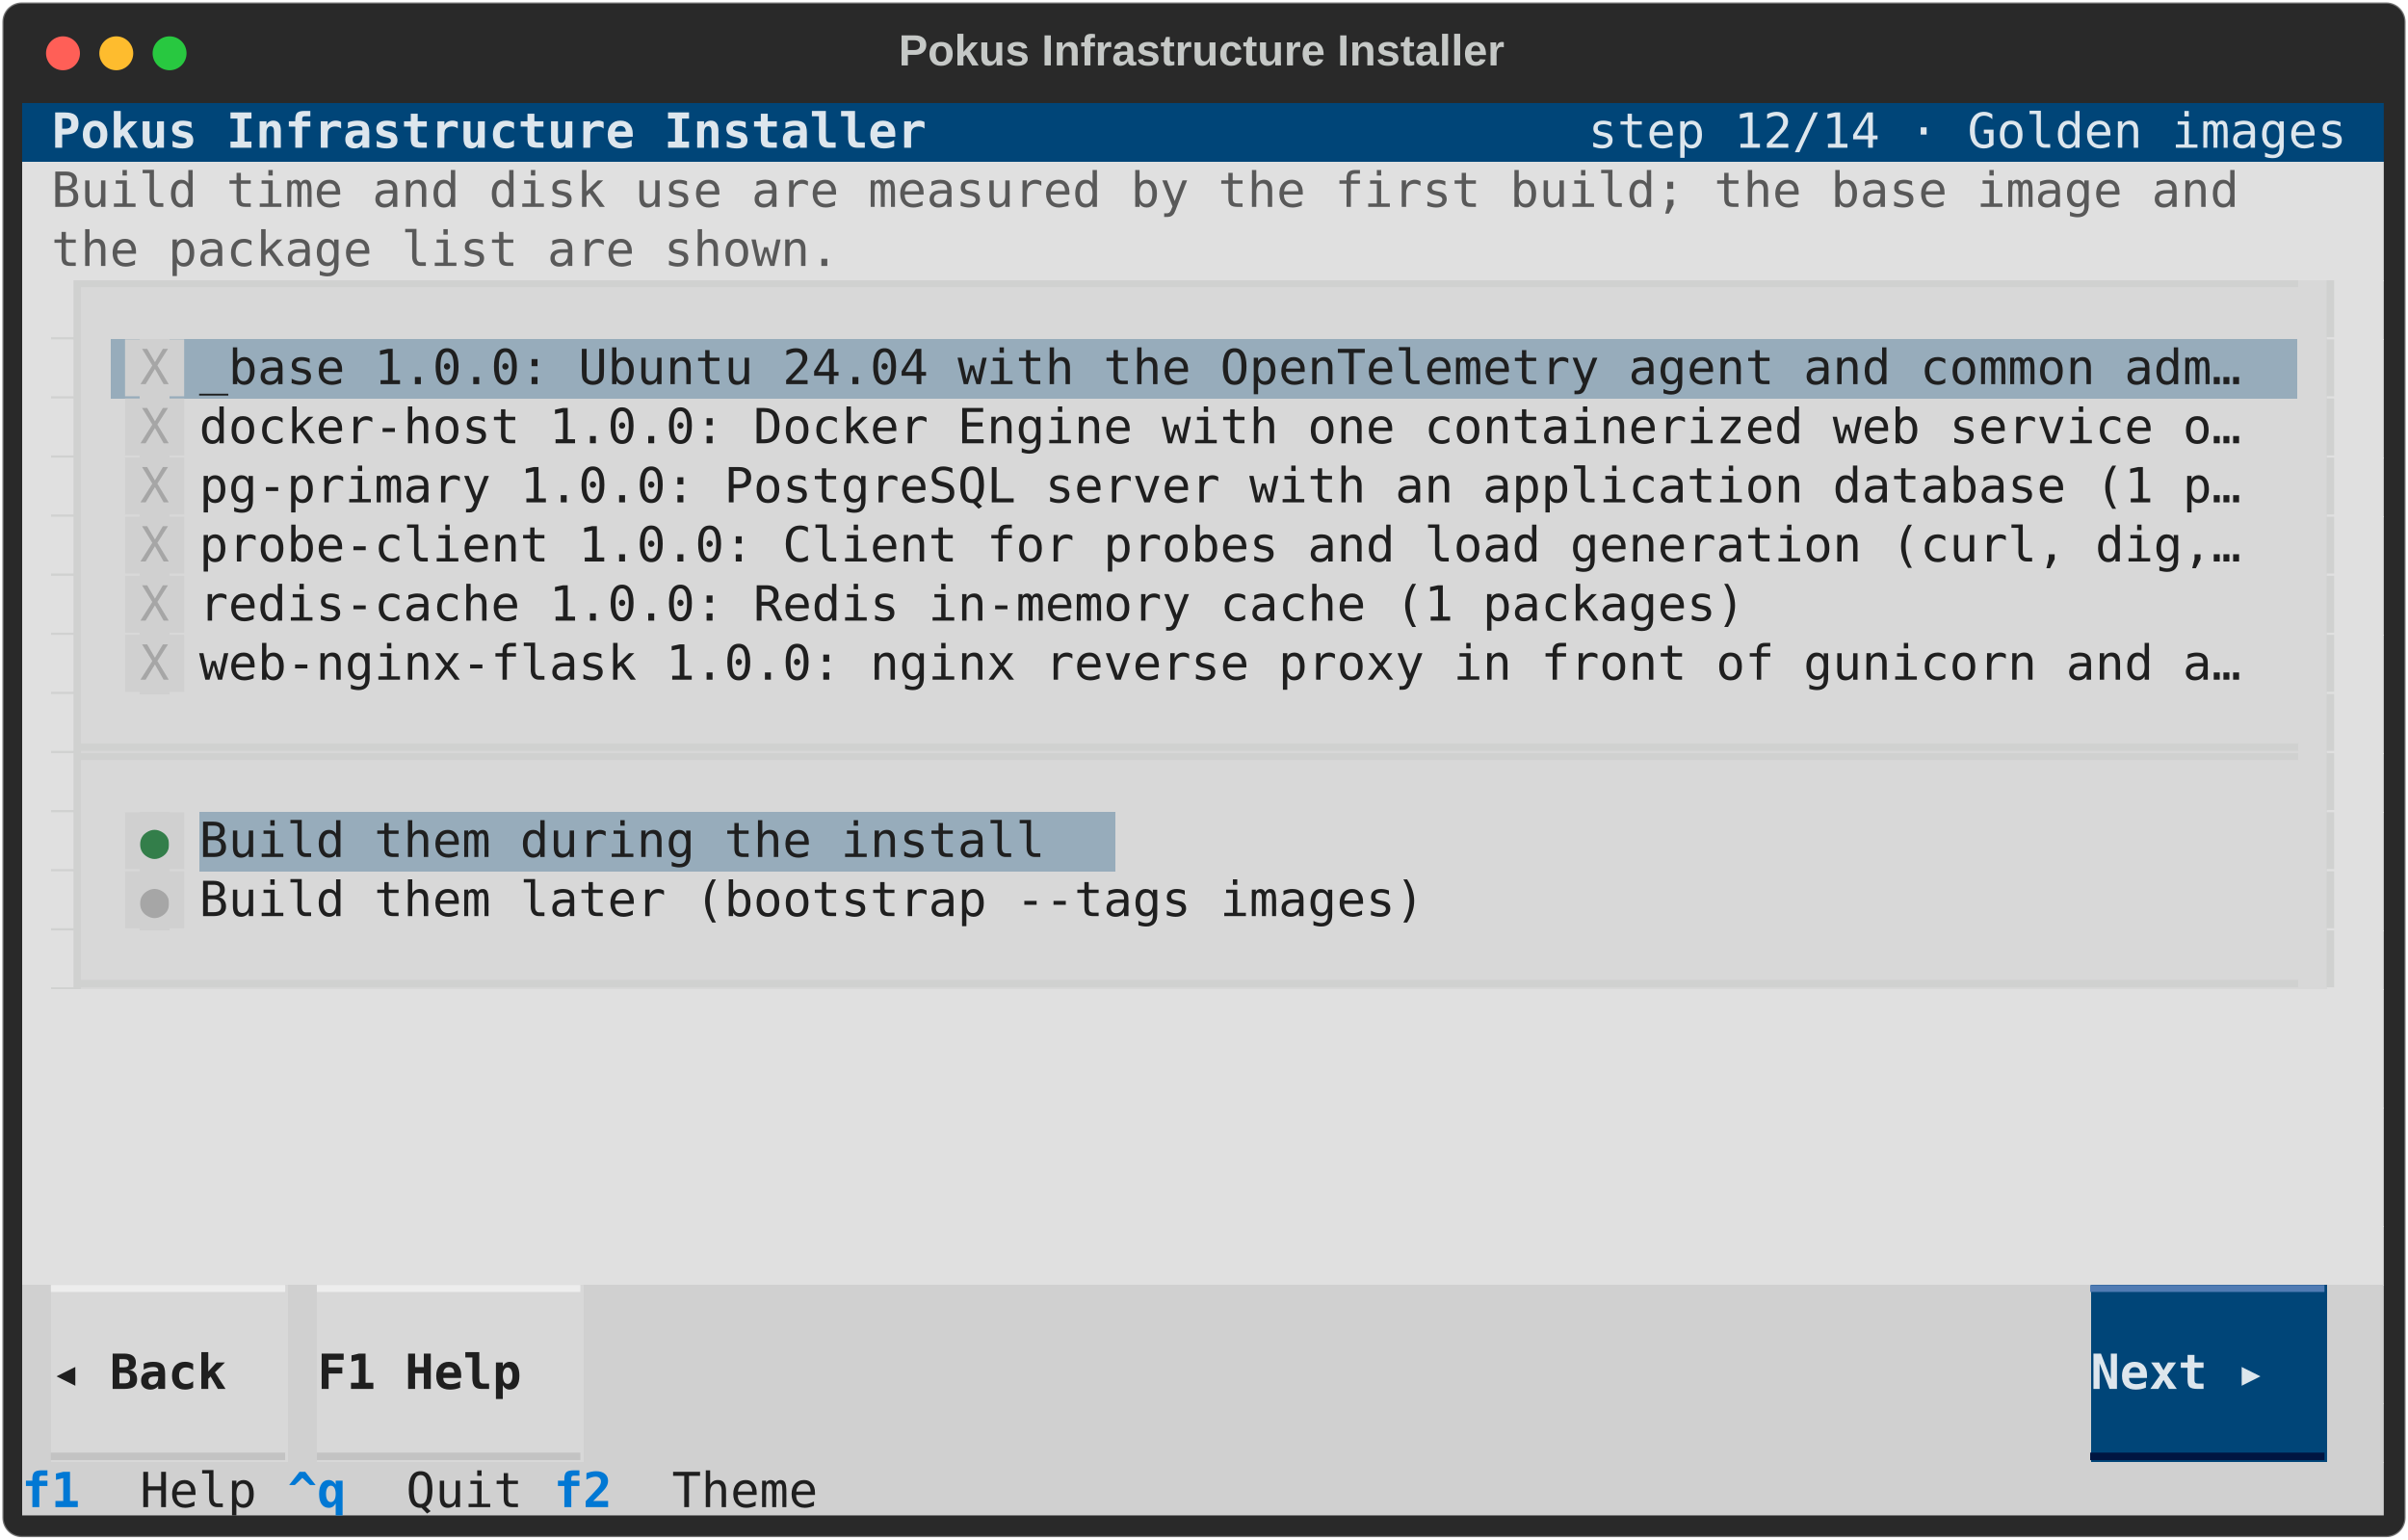
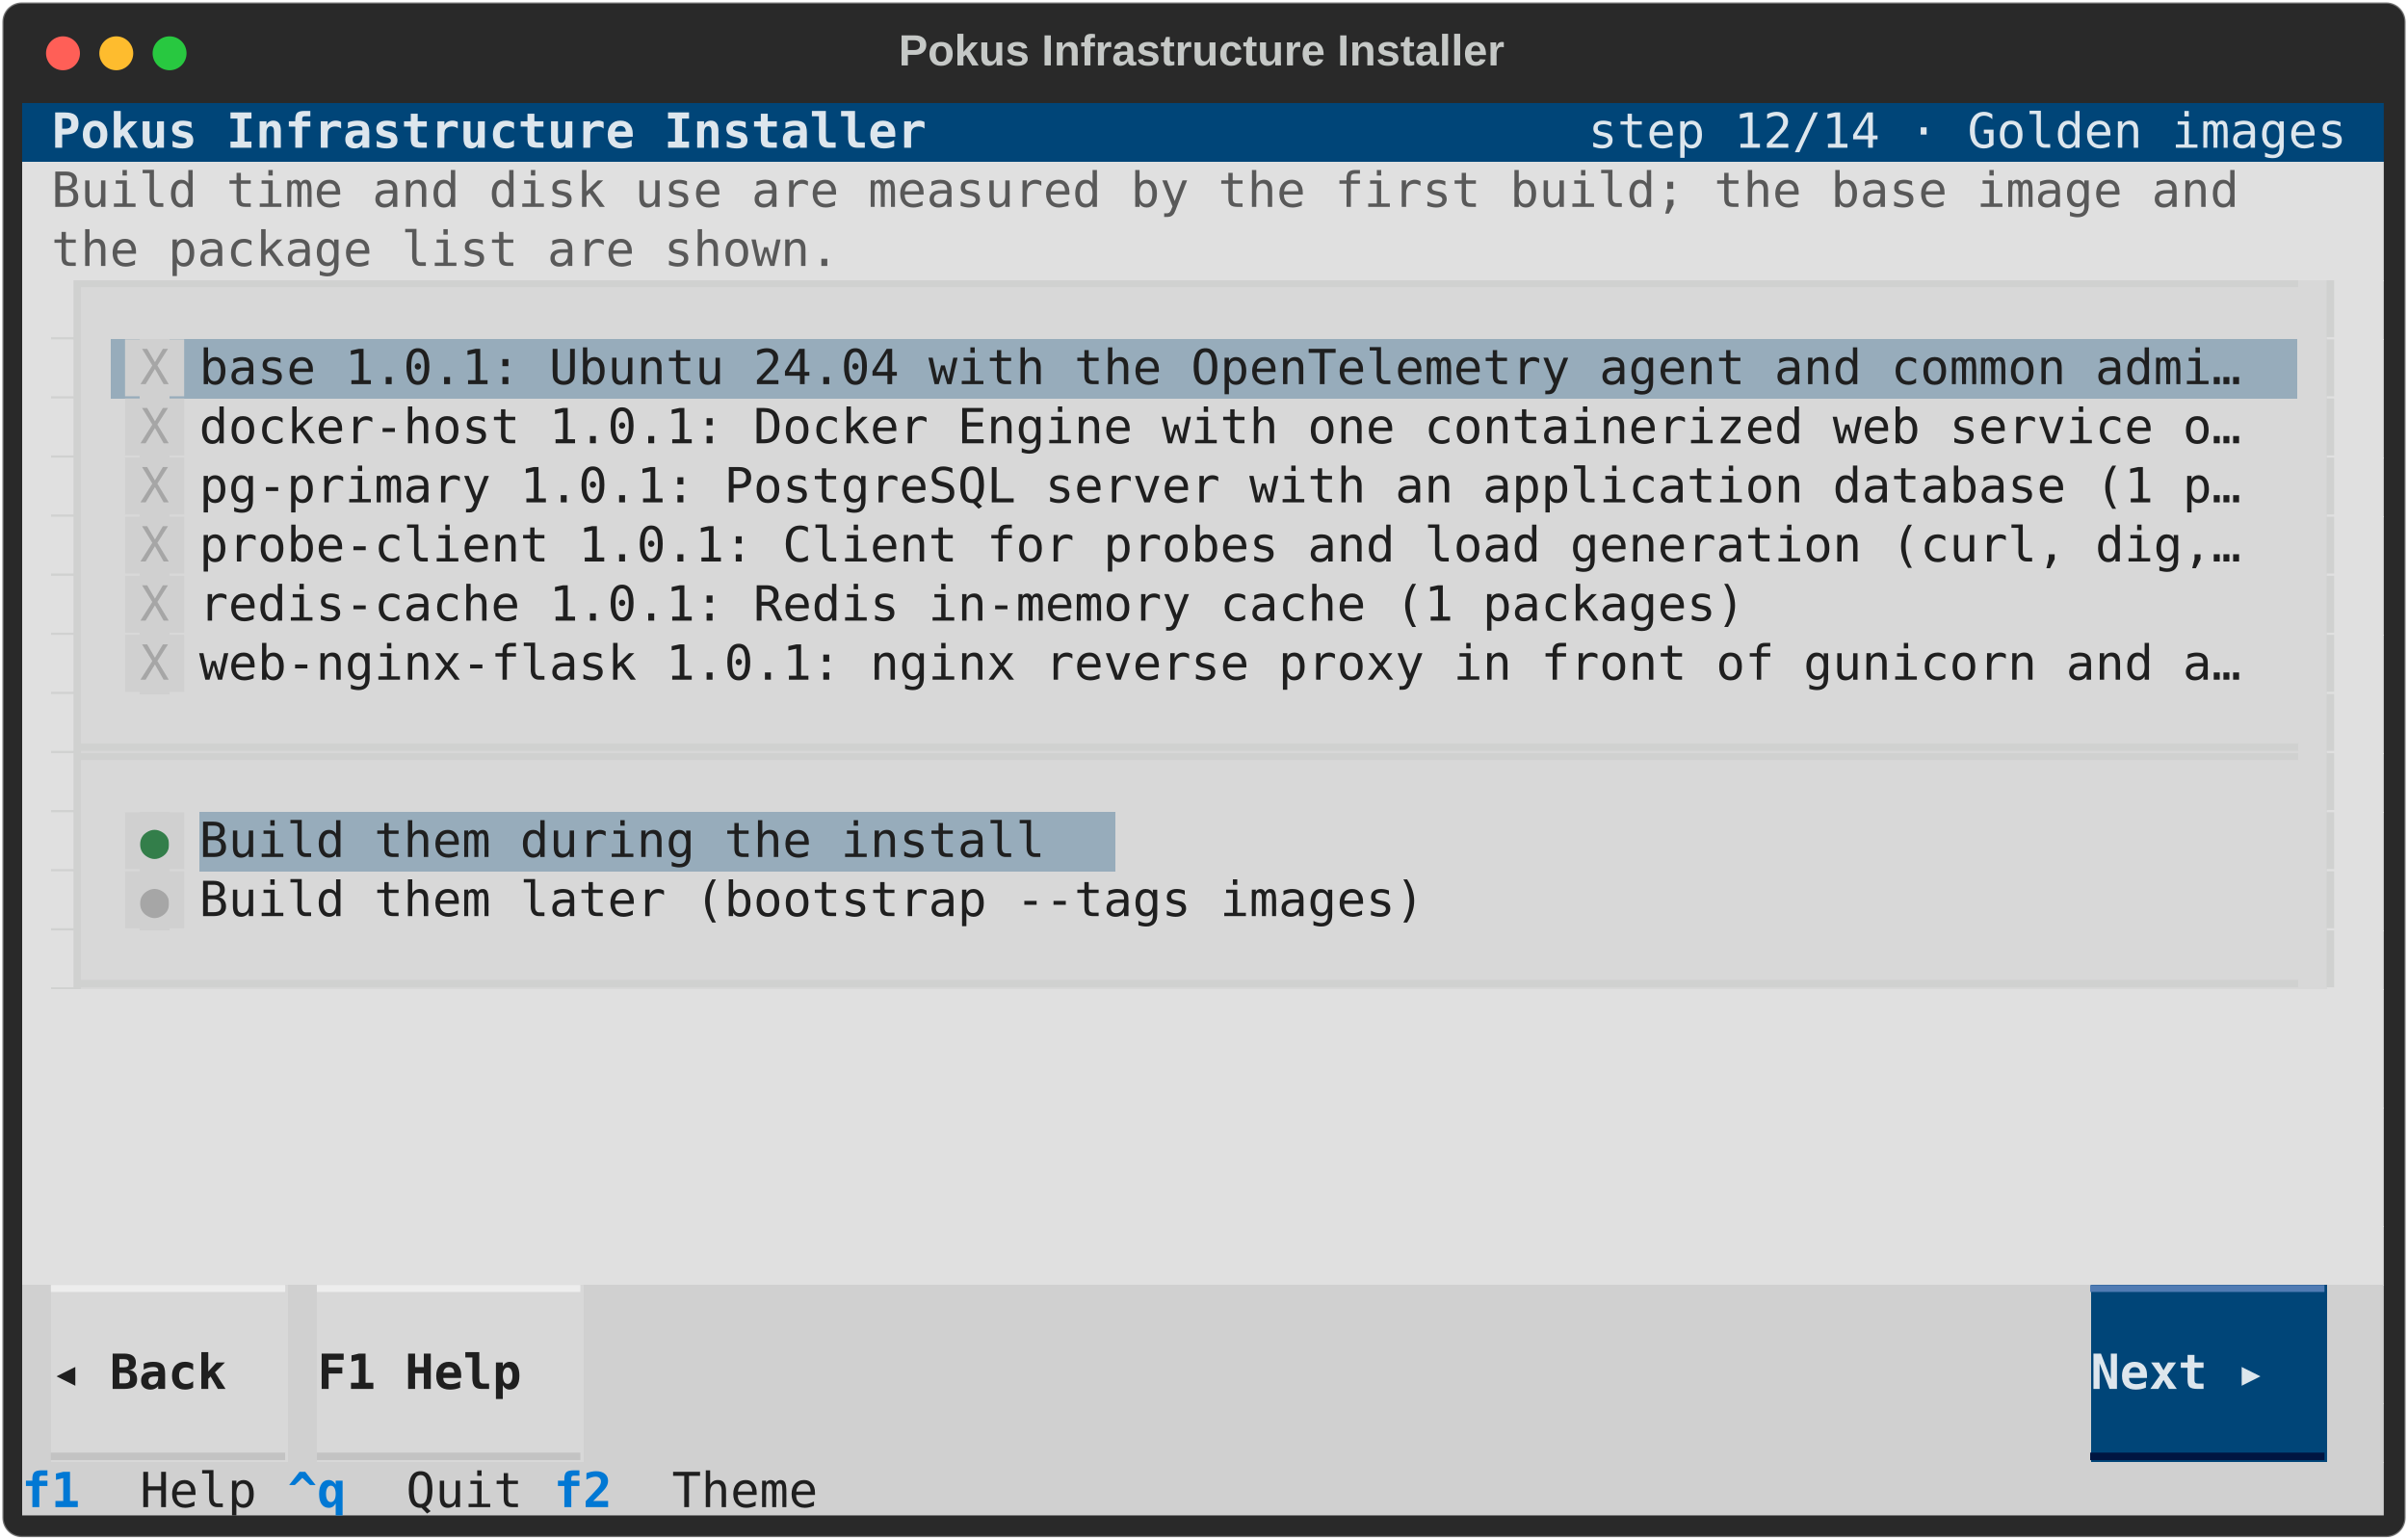
<svg xmlns="http://www.w3.org/2000/svg" class="rich-terminal" viewBox="0 0 994 635.6">
  <style>

    @font-face {
        font-family: "Fira Code";
        src: local("FiraCode-Regular"),
                url("https://cdnjs.cloudflare.com/ajax/libs/firacode/6.2.0/woff2/FiraCode-Regular.woff2") format("woff2"),
                url("https://cdnjs.cloudflare.com/ajax/libs/firacode/6.2.0/woff/FiraCode-Regular.woff") format("woff");
        font-style: normal;
        font-weight: 400;
    }
    @font-face {
        font-family: "Fira Code";
        src: local("FiraCode-Bold"),
                url("https://cdnjs.cloudflare.com/ajax/libs/firacode/6.2.0/woff2/FiraCode-Bold.woff2") format("woff2"),
                url("https://cdnjs.cloudflare.com/ajax/libs/firacode/6.2.0/woff/FiraCode-Bold.woff") format("woff");
        font-style: bold;
        font-weight: 700;
    }

    .terminal-matrix {
        font-family: Fira Code, monospace;
        font-size: 20px;
        line-height: 24.4px;
        font-variant-east-asian: full-width;
    }

    .terminal-title {
        font-size: 18px;
        font-weight: bold;
        font-family: arial;
    }

    .terminal-r1 { fill: #c5c8c6 }
.terminal-r2 { fill: #dde6ed;font-weight: bold }
.terminal-r3 { fill: #dde6ed }
.terminal-r4 { fill: #595959 }
.terminal-r5 { fill: #e0e0e0 }
.terminal-r6 { fill: #d0d1d0 }
.terminal-r7 { fill: #d0d0d0 }
.terminal-r8 { fill: #a6a6a6 }
.terminal-r9 { fill: #1f1f1f }
.terminal-r10 { fill: #337e4a }
.terminal-r11 { fill: #ededed }
.terminal-r12 { fill: #507bb3 }
.terminal-r13 { fill: #1f1f1f;font-weight: bold }
.terminal-r14 { fill: #c3c3c3 }
.terminal-r15 { fill: #001541 }
.terminal-r16 { fill: #0178d4;font-weight: bold }
    </style>
  <defs>
    <clipPath id="terminal-clip-terminal">
      <rect x="0" y="0" width="975.0" height="584.6" />
    </clipPath>
    <clipPath id="terminal-line-0">
      <rect x="0" y="1.5" width="976" height="24.65" />
    </clipPath>
    <clipPath id="terminal-line-1">
      <rect x="0" y="25.9" width="976" height="24.65" />
    </clipPath>
    <clipPath id="terminal-line-2">
      <rect x="0" y="50.3" width="976" height="24.65" />
    </clipPath>
    <clipPath id="terminal-line-3">
      <rect x="0" y="74.7" width="976" height="24.65" />
    </clipPath>
    <clipPath id="terminal-line-4">
      <rect x="0" y="99.1" width="976" height="24.65" />
    </clipPath>
    <clipPath id="terminal-line-5">
      <rect x="0" y="123.5" width="976" height="24.65" />
    </clipPath>
    <clipPath id="terminal-line-6">
      <rect x="0" y="147.9" width="976" height="24.65" />
    </clipPath>
    <clipPath id="terminal-line-7">
      <rect x="0" y="172.3" width="976" height="24.65" />
    </clipPath>
    <clipPath id="terminal-line-8">
      <rect x="0" y="196.7" width="976" height="24.65" />
    </clipPath>
    <clipPath id="terminal-line-9">
      <rect x="0" y="221.1" width="976" height="24.65" />
    </clipPath>
    <clipPath id="terminal-line-10">
      <rect x="0" y="245.5" width="976" height="24.65" />
    </clipPath>
    <clipPath id="terminal-line-11">
      <rect x="0" y="269.9" width="976" height="24.65" />
    </clipPath>
    <clipPath id="terminal-line-12">
      <rect x="0" y="294.3" width="976" height="24.65" />
    </clipPath>
    <clipPath id="terminal-line-13">
      <rect x="0" y="318.7" width="976" height="24.65" />
    </clipPath>
    <clipPath id="terminal-line-14">
      <rect x="0" y="343.1" width="976" height="24.65" />
    </clipPath>
    <clipPath id="terminal-line-15">
      <rect x="0" y="367.5" width="976" height="24.65" />
    </clipPath>
    <clipPath id="terminal-line-16">
      <rect x="0" y="391.9" width="976" height="24.65" />
    </clipPath>
    <clipPath id="terminal-line-17">
      <rect x="0" y="416.3" width="976" height="24.65" />
    </clipPath>
    <clipPath id="terminal-line-18">
      <rect x="0" y="440.7" width="976" height="24.65" />
    </clipPath>
    <clipPath id="terminal-line-19">
      <rect x="0" y="465.1" width="976" height="24.65" />
    </clipPath>
    <clipPath id="terminal-line-20">
      <rect x="0" y="489.5" width="976" height="24.65" />
    </clipPath>
    <clipPath id="terminal-line-21">
      <rect x="0" y="513.9" width="976" height="24.65" />
    </clipPath>
    <clipPath id="terminal-line-22">
      <rect x="0" y="538.3" width="976" height="24.65" />
    </clipPath>
  </defs>
  <rect fill="#292929" stroke="rgba(255,255,255,0.35)" stroke-width="1" x="1" y="1" width="992" height="633.6" rx="8" />
  <text class="terminal-title" fill="#c5c8c6" text-anchor="middle" x="496" y="27">Pokus Infrastructure Installer</text>
  <g transform="translate(26,22)">
    <circle cx="0" cy="0" r="7" fill="#ff5f57" />
    <circle cx="22" cy="0" r="7" fill="#febc2e" />
    <circle cx="44" cy="0" r="7" fill="#28c840" />
  </g>
  <g transform="translate(9, 41)" clip-path="url(#terminal-clip-terminal)">
    <rect fill="#004578" x="0" y="1.5" width="12.2" height="24.65" shape-rendering="crispEdges" />
    <rect fill="#004578" x="12.2" y="1.5" width="366" height="24.65" shape-rendering="crispEdges" />
    <rect fill="#004578" x="378.2" y="1.5" width="268.4" height="24.65" shape-rendering="crispEdges" />
    <rect fill="#004578" x="646.6" y="1.5" width="317.2" height="24.65" shape-rendering="crispEdges" />
    <rect fill="#004578" x="963.8" y="1.5" width="12.2" height="24.65" shape-rendering="crispEdges" />
    <rect fill="#e0e0e0" x="0" y="25.9" width="12.2" height="24.65" shape-rendering="crispEdges" />
    <rect fill="#e0e0e0" x="12.2" y="25.9" width="915" height="24.65" shape-rendering="crispEdges" />
    <rect fill="#e0e0e0" x="927.2" y="25.9" width="48.8" height="24.65" shape-rendering="crispEdges" />
    <rect fill="#e0e0e0" x="0" y="50.3" width="12.2" height="24.65" shape-rendering="crispEdges" />
    <rect fill="#e0e0e0" x="12.2" y="50.3" width="329.4" height="24.65" shape-rendering="crispEdges" />
    <rect fill="#e0e0e0" x="341.6" y="50.3" width="634.4" height="24.65" shape-rendering="crispEdges" />
    <rect fill="#e0e0e0" x="0" y="74.7" width="12.2" height="24.65" shape-rendering="crispEdges" />
    <rect fill="#d0d1d0" x="12.2" y="74.7" width="12.2" height="24.65" shape-rendering="crispEdges" />
    <rect fill="#d8d8d8" x="24.4" y="74.7" width="927.2" height="24.65" shape-rendering="crispEdges" />
    <rect fill="#e0e0e0" x="951.6" y="74.7" width="12.2" height="24.65" shape-rendering="crispEdges" />
    <rect fill="#e0e0e0" x="963.8" y="74.7" width="12.2" height="24.65" shape-rendering="crispEdges" />
    <rect fill="#e0e0e0" x="0" y="99.1" width="12.2" height="24.65" shape-rendering="crispEdges" />
    <rect fill="#d0d1d0" x="12.2" y="99.1" width="12.2" height="24.65" shape-rendering="crispEdges" />
    <rect fill="#d8d8d8" x="24.4" y="99.1" width="12.2" height="24.65" shape-rendering="crispEdges" />
    <rect fill="#97acbb" x="36.6" y="99.1" width="12.2" height="24.65" shape-rendering="crispEdges" />
    <rect fill="#d0d0d0" x="48.8" y="99.1" width="12.2" height="24.65" shape-rendering="crispEdges" />
    <rect fill="#97acbb" x="61" y="99.1" width="12.2" height="24.65" shape-rendering="crispEdges" />
    <rect fill="#97acbb" x="73.2" y="99.1" width="866.2" height="24.65" shape-rendering="crispEdges" />
    <rect fill="#d8d8d8" x="939.4" y="99.1" width="12.2" height="24.65" shape-rendering="crispEdges" />
    <rect fill="#e0e0e0" x="951.6" y="99.1" width="12.2" height="24.65" shape-rendering="crispEdges" />
    <rect fill="#e0e0e0" x="963.8" y="99.1" width="12.2" height="24.65" shape-rendering="crispEdges" />
    <rect fill="#e0e0e0" x="0" y="123.5" width="12.2" height="24.65" shape-rendering="crispEdges" />
    <rect fill="#d0d1d0" x="12.2" y="123.5" width="12.2" height="24.65" shape-rendering="crispEdges" />
    <rect fill="#d8d8d8" x="24.4" y="123.5" width="12.2" height="24.65" shape-rendering="crispEdges" />
    <rect fill="#d8d8d8" x="36.6" y="123.5" width="12.2" height="24.65" shape-rendering="crispEdges" />
    <rect fill="#d0d0d0" x="48.8" y="123.5" width="12.2" height="24.65" shape-rendering="crispEdges" />
    <rect fill="#d8d8d8" x="61" y="123.5" width="12.2" height="24.65" shape-rendering="crispEdges" />
    <rect fill="#d8d8d8" x="73.2" y="123.5" width="866.2" height="24.65" shape-rendering="crispEdges" />
    <rect fill="#d8d8d8" x="939.4" y="123.5" width="12.2" height="24.65" shape-rendering="crispEdges" />
    <rect fill="#e0e0e0" x="951.6" y="123.5" width="12.2" height="24.65" shape-rendering="crispEdges" />
    <rect fill="#e0e0e0" x="963.8" y="123.5" width="12.2" height="24.65" shape-rendering="crispEdges" />
    <rect fill="#e0e0e0" x="0" y="147.9" width="12.2" height="24.65" shape-rendering="crispEdges" />
    <rect fill="#d0d1d0" x="12.2" y="147.9" width="12.2" height="24.65" shape-rendering="crispEdges" />
    <rect fill="#d8d8d8" x="24.4" y="147.9" width="12.2" height="24.65" shape-rendering="crispEdges" />
    <rect fill="#d8d8d8" x="36.6" y="147.9" width="12.2" height="24.65" shape-rendering="crispEdges" />
    <rect fill="#d0d0d0" x="48.8" y="147.9" width="12.2" height="24.65" shape-rendering="crispEdges" />
    <rect fill="#d8d8d8" x="61" y="147.9" width="12.2" height="24.65" shape-rendering="crispEdges" />
    <rect fill="#d8d8d8" x="73.2" y="147.9" width="866.2" height="24.65" shape-rendering="crispEdges" />
    <rect fill="#d8d8d8" x="939.4" y="147.9" width="12.2" height="24.65" shape-rendering="crispEdges" />
    <rect fill="#e0e0e0" x="951.6" y="147.9" width="12.2" height="24.65" shape-rendering="crispEdges" />
    <rect fill="#e0e0e0" x="963.8" y="147.9" width="12.2" height="24.65" shape-rendering="crispEdges" />
    <rect fill="#e0e0e0" x="0" y="172.3" width="12.2" height="24.65" shape-rendering="crispEdges" />
    <rect fill="#d0d1d0" x="12.2" y="172.3" width="12.2" height="24.65" shape-rendering="crispEdges" />
    <rect fill="#d8d8d8" x="24.4" y="172.3" width="12.2" height="24.65" shape-rendering="crispEdges" />
    <rect fill="#d8d8d8" x="36.6" y="172.3" width="12.2" height="24.65" shape-rendering="crispEdges" />
    <rect fill="#d0d0d0" x="48.8" y="172.3" width="12.2" height="24.65" shape-rendering="crispEdges" />
    <rect fill="#d8d8d8" x="61" y="172.3" width="12.2" height="24.65" shape-rendering="crispEdges" />
    <rect fill="#d8d8d8" x="73.2" y="172.3" width="866.2" height="24.65" shape-rendering="crispEdges" />
    <rect fill="#d8d8d8" x="939.4" y="172.3" width="12.2" height="24.65" shape-rendering="crispEdges" />
    <rect fill="#e0e0e0" x="951.6" y="172.3" width="12.2" height="24.65" shape-rendering="crispEdges" />
    <rect fill="#e0e0e0" x="963.8" y="172.3" width="12.2" height="24.65" shape-rendering="crispEdges" />
    <rect fill="#e0e0e0" x="0" y="196.7" width="12.2" height="24.65" shape-rendering="crispEdges" />
    <rect fill="#d0d1d0" x="12.2" y="196.7" width="12.2" height="24.65" shape-rendering="crispEdges" />
    <rect fill="#d8d8d8" x="24.4" y="196.7" width="12.2" height="24.65" shape-rendering="crispEdges" />
    <rect fill="#d8d8d8" x="36.6" y="196.7" width="12.2" height="24.65" shape-rendering="crispEdges" />
    <rect fill="#d0d0d0" x="48.8" y="196.7" width="12.2" height="24.65" shape-rendering="crispEdges" />
    <rect fill="#d8d8d8" x="61" y="196.7" width="12.2" height="24.65" shape-rendering="crispEdges" />
    <rect fill="#d8d8d8" x="73.2" y="196.7" width="658.8" height="24.65" shape-rendering="crispEdges" />
    <rect fill="#d8d8d8" x="732" y="196.7" width="207.4" height="24.65" shape-rendering="crispEdges" />
    <rect fill="#d8d8d8" x="939.4" y="196.7" width="12.2" height="24.65" shape-rendering="crispEdges" />
    <rect fill="#e0e0e0" x="951.6" y="196.7" width="12.2" height="24.65" shape-rendering="crispEdges" />
    <rect fill="#e0e0e0" x="963.8" y="196.7" width="12.2" height="24.65" shape-rendering="crispEdges" />
    <rect fill="#e0e0e0" x="0" y="221.1" width="12.2" height="24.65" shape-rendering="crispEdges" />
    <rect fill="#d0d1d0" x="12.2" y="221.1" width="12.2" height="24.65" shape-rendering="crispEdges" />
    <rect fill="#d8d8d8" x="24.4" y="221.1" width="12.2" height="24.65" shape-rendering="crispEdges" />
    <rect fill="#d8d8d8" x="36.6" y="221.1" width="12.2" height="24.65" shape-rendering="crispEdges" />
    <rect fill="#d0d0d0" x="48.8" y="221.1" width="12.2" height="24.65" shape-rendering="crispEdges" />
    <rect fill="#d8d8d8" x="61" y="221.1" width="12.2" height="24.65" shape-rendering="crispEdges" />
    <rect fill="#d8d8d8" x="73.2" y="221.1" width="866.2" height="24.65" shape-rendering="crispEdges" />
    <rect fill="#d8d8d8" x="939.4" y="221.1" width="12.2" height="24.65" shape-rendering="crispEdges" />
    <rect fill="#e0e0e0" x="951.6" y="221.1" width="12.2" height="24.65" shape-rendering="crispEdges" />
    <rect fill="#e0e0e0" x="963.8" y="221.1" width="12.2" height="24.65" shape-rendering="crispEdges" />
    <rect fill="#e0e0e0" x="0" y="245.5" width="12.2" height="24.65" shape-rendering="crispEdges" />
    <rect fill="#d0d1d0" x="12.2" y="245.5" width="12.2" height="24.65" shape-rendering="crispEdges" />
    <rect fill="#d8d8d8" x="24.4" y="245.5" width="927.2" height="24.65" shape-rendering="crispEdges" />
    <rect fill="#e0e0e0" x="951.6" y="245.5" width="12.2" height="24.65" shape-rendering="crispEdges" />
    <rect fill="#e0e0e0" x="963.8" y="245.5" width="12.2" height="24.65" shape-rendering="crispEdges" />
    <rect fill="#e0e0e0" x="0" y="269.9" width="12.2" height="24.65" shape-rendering="crispEdges" />
    <rect fill="#d0d1d0" x="12.2" y="269.9" width="12.2" height="24.65" shape-rendering="crispEdges" />
    <rect fill="#d8d8d8" x="24.4" y="269.9" width="927.2" height="24.65" shape-rendering="crispEdges" />
    <rect fill="#e0e0e0" x="951.6" y="269.9" width="12.2" height="24.65" shape-rendering="crispEdges" />
    <rect fill="#e0e0e0" x="963.8" y="269.9" width="12.2" height="24.65" shape-rendering="crispEdges" />
    <rect fill="#e0e0e0" x="0" y="294.3" width="12.2" height="24.65" shape-rendering="crispEdges" />
    <rect fill="#d0d1d0" x="12.2" y="294.3" width="12.2" height="24.65" shape-rendering="crispEdges" />
    <rect fill="#d8d8d8" x="24.4" y="294.3" width="12.2" height="24.65" shape-rendering="crispEdges" />
    <rect fill="#d8d8d8" x="36.6" y="294.3" width="12.2" height="24.65" shape-rendering="crispEdges" />
    <rect fill="#d0d0d0" x="48.8" y="294.3" width="12.2" height="24.65" shape-rendering="crispEdges" />
    <rect fill="#d8d8d8" x="61" y="294.3" width="12.2" height="24.65" shape-rendering="crispEdges" />
    <rect fill="#97acbb" x="73.2" y="294.3" width="378.2" height="24.65" shape-rendering="crispEdges" />
    <rect fill="#d8d8d8" x="451.4" y="294.3" width="500.2" height="24.65" shape-rendering="crispEdges" />
    <rect fill="#e0e0e0" x="951.6" y="294.3" width="12.2" height="24.65" shape-rendering="crispEdges" />
    <rect fill="#e0e0e0" x="963.8" y="294.3" width="12.2" height="24.65" shape-rendering="crispEdges" />
    <rect fill="#e0e0e0" x="0" y="318.7" width="12.2" height="24.65" shape-rendering="crispEdges" />
    <rect fill="#d0d1d0" x="12.2" y="318.7" width="12.2" height="24.65" shape-rendering="crispEdges" />
    <rect fill="#d8d8d8" x="24.4" y="318.7" width="12.2" height="24.65" shape-rendering="crispEdges" />
    <rect fill="#d8d8d8" x="36.6" y="318.7" width="12.2" height="24.65" shape-rendering="crispEdges" />
    <rect fill="#d0d0d0" x="48.8" y="318.7" width="12.2" height="24.65" shape-rendering="crispEdges" />
    <rect fill="#d8d8d8" x="61" y="318.7" width="12.2" height="24.65" shape-rendering="crispEdges" />
    <rect fill="#d8d8d8" x="73.2" y="318.7" width="536.8" height="24.65" shape-rendering="crispEdges" />
    <rect fill="#d8d8d8" x="610" y="318.7" width="341.6" height="24.65" shape-rendering="crispEdges" />
    <rect fill="#e0e0e0" x="951.6" y="318.7" width="12.2" height="24.65" shape-rendering="crispEdges" />
    <rect fill="#e0e0e0" x="963.8" y="318.7" width="12.2" height="24.65" shape-rendering="crispEdges" />
    <rect fill="#e0e0e0" x="0" y="343.1" width="12.2" height="24.65" shape-rendering="crispEdges" />
    <rect fill="#d0d1d0" x="12.2" y="343.1" width="12.2" height="24.65" shape-rendering="crispEdges" />
    <rect fill="#d8d8d8" x="24.4" y="343.1" width="927.2" height="24.65" shape-rendering="crispEdges" />
    <rect fill="#e0e0e0" x="951.6" y="343.1" width="12.2" height="24.65" shape-rendering="crispEdges" />
    <rect fill="#e0e0e0" x="963.8" y="343.1" width="12.2" height="24.65" shape-rendering="crispEdges" />
    <rect fill="#e0e0e0" x="0" y="367.5" width="976" height="24.65" shape-rendering="crispEdges" />
    <rect fill="#e0e0e0" x="0" y="391.9" width="976" height="24.65" shape-rendering="crispEdges" />
    <rect fill="#e0e0e0" x="0" y="416.3" width="976" height="24.65" shape-rendering="crispEdges" />
    <rect fill="#e0e0e0" x="0" y="440.7" width="976" height="24.65" shape-rendering="crispEdges" />
    <rect fill="#e0e0e0" x="0" y="465.1" width="976" height="24.65" shape-rendering="crispEdges" />
    <rect fill="#d0d0d0" x="0" y="489.5" width="12.2" height="24.65" shape-rendering="crispEdges" />
    <rect fill="#d8d8d8" x="12.2" y="489.5" width="97.6" height="24.65" shape-rendering="crispEdges" />
    <rect fill="#d0d0d0" x="109.8" y="489.5" width="12.2" height="24.65" shape-rendering="crispEdges" />
    <rect fill="#d8d8d8" x="122" y="489.5" width="109.8" height="24.65" shape-rendering="crispEdges" />
    <rect fill="#d0d0d0" x="231.8" y="489.5" width="12.2" height="24.65" shape-rendering="crispEdges" />
    <rect fill="#d0d0d0" x="244" y="489.5" width="0" height="24.65" shape-rendering="crispEdges" />
    <rect fill="#d0d0d0" x="244" y="489.5" width="610" height="24.65" shape-rendering="crispEdges" />
    <rect fill="#004578" x="854" y="489.5" width="97.6" height="24.65" shape-rendering="crispEdges" />
    <rect fill="#d0d0d0" x="951.6" y="489.5" width="24.4" height="24.65" shape-rendering="crispEdges" />
    <rect fill="#d0d0d0" x="0" y="513.9" width="12.2" height="24.65" shape-rendering="crispEdges" />
    <rect fill="#d8d8d8" x="12.2" y="513.9" width="97.6" height="24.65" shape-rendering="crispEdges" />
    <rect fill="#d0d0d0" x="109.8" y="513.9" width="12.2" height="24.65" shape-rendering="crispEdges" />
    <rect fill="#d8d8d8" x="122" y="513.9" width="109.8" height="24.65" shape-rendering="crispEdges" />
    <rect fill="#d0d0d0" x="231.8" y="513.9" width="622.2" height="24.65" shape-rendering="crispEdges" />
    <rect fill="#004578" x="854" y="513.9" width="97.6" height="24.65" shape-rendering="crispEdges" />
    <rect fill="#d0d0d0" x="951.6" y="513.9" width="24.4" height="24.65" shape-rendering="crispEdges" />
    <rect fill="#d0d0d0" x="0" y="538.3" width="12.2" height="24.65" shape-rendering="crispEdges" />
    <rect fill="#d8d8d8" x="12.2" y="538.3" width="97.6" height="24.65" shape-rendering="crispEdges" />
    <rect fill="#d0d0d0" x="109.8" y="538.3" width="12.2" height="24.65" shape-rendering="crispEdges" />
    <rect fill="#d8d8d8" x="122" y="538.3" width="109.8" height="24.65" shape-rendering="crispEdges" />
    <rect fill="#d0d0d0" x="231.8" y="538.3" width="622.2" height="24.65" shape-rendering="crispEdges" />
    <rect fill="#004578" x="854" y="538.3" width="97.6" height="24.65" shape-rendering="crispEdges" />
    <rect fill="#d0d0d0" x="951.6" y="538.3" width="24.4" height="24.65" shape-rendering="crispEdges" />
    <rect fill="#d0d0d0" x="0" y="562.7" width="48.8" height="24.65" shape-rendering="crispEdges" />
    <rect fill="#d0d0d0" x="48.8" y="562.7" width="61" height="24.65" shape-rendering="crispEdges" />
    <rect fill="#d0d0d0" x="109.8" y="562.7" width="48.8" height="24.65" shape-rendering="crispEdges" />
    <rect fill="#d0d0d0" x="158.6" y="562.7" width="61" height="24.65" shape-rendering="crispEdges" />
    <rect fill="#d0d0d0" x="219.6" y="562.7" width="48.8" height="24.65" shape-rendering="crispEdges" />
    <rect fill="#d0d0d0" x="268.4" y="562.7" width="73.2" height="24.65" shape-rendering="crispEdges" />
    <rect fill="#d0d0d0" x="341.6" y="562.7" width="634.4" height="24.65" shape-rendering="crispEdges" />
    <g class="terminal-matrix">
      <text class="terminal-r2" x="12.2" y="20" textLength="366" clip-path="url(#terminal-line-0)">Pokus Infrastructure Installer</text>
      <text class="terminal-r3" x="646.6" y="20" textLength="317.2" clip-path="url(#terminal-line-0)">step 12/14 · Golden images</text>
      <text class="terminal-r1" x="976" y="20" textLength="12.2" clip-path="url(#terminal-line-0)">
</text>
      <text class="terminal-r4" x="12.2" y="44.4" textLength="915" clip-path="url(#terminal-line-1)">Build time and disk use are measured by the first build; the base image and</text>
      <text class="terminal-r1" x="976" y="44.4" textLength="12.2" clip-path="url(#terminal-line-1)">
</text>
      <text class="terminal-r4" x="12.2" y="68.8" textLength="329.4" clip-path="url(#terminal-line-2)">the package list are shown.</text>
      <text class="terminal-r1" x="976" y="68.8" textLength="12.2" clip-path="url(#terminal-line-2)">
</text>
      <text class="terminal-r5" x="12.2" y="93.2" textLength="12.2" clip-path="url(#terminal-line-3)">▊</text>
      <text class="terminal-r6" x="24.4" y="93.2" textLength="927.2" clip-path="url(#terminal-line-3)">▔▔▔▔▔▔▔▔▔▔▔▔▔▔▔▔▔▔▔▔▔▔▔▔▔▔▔▔▔▔▔▔▔▔▔▔▔▔▔▔▔▔▔▔▔▔▔▔▔▔▔▔▔▔▔▔▔▔▔▔▔▔▔▔▔▔▔▔▔▔▔▔▔▔▔▔</text>
      <text class="terminal-r6" x="951.6" y="93.2" textLength="12.2" clip-path="url(#terminal-line-3)">▎</text>
      <text class="terminal-r1" x="976" y="93.2" textLength="12.2" clip-path="url(#terminal-line-3)">
</text>
      <text class="terminal-r5" x="12.2" y="117.6" textLength="12.2" clip-path="url(#terminal-line-4)">▊</text>
      <text class="terminal-r7" x="36.6" y="117.6" textLength="12.2" clip-path="url(#terminal-line-4)">▐</text>
      <text class="terminal-r8" x="48.8" y="117.6" textLength="12.2" clip-path="url(#terminal-line-4)">X</text>
      <text class="terminal-r7" x="61" y="117.6" textLength="12.2" clip-path="url(#terminal-line-4)">▌</text>
-       <text class="terminal-r9" x="73.2" y="117.6" textLength="866.2" clip-path="url(#terminal-line-4)"> _base 1.0.0: Ubuntu 24.04 with the OpenTelemetry agent and common adm…</text>
+       <text class="terminal-r9" x="73.2" y="117.6" textLength="866.2" clip-path="url(#terminal-line-4)"> base 1.0.1: Ubuntu 24.04 with the OpenTelemetry agent and common admi…</text>
      <text class="terminal-r6" x="951.6" y="117.6" textLength="12.2" clip-path="url(#terminal-line-4)">▎</text>
      <text class="terminal-r1" x="976" y="117.6" textLength="12.2" clip-path="url(#terminal-line-4)">
</text>
      <text class="terminal-r5" x="12.2" y="142" textLength="12.2" clip-path="url(#terminal-line-5)">▊</text>
      <text class="terminal-r7" x="36.6" y="142" textLength="12.2" clip-path="url(#terminal-line-5)">▐</text>
      <text class="terminal-r8" x="48.8" y="142" textLength="12.2" clip-path="url(#terminal-line-5)">X</text>
      <text class="terminal-r7" x="61" y="142" textLength="12.2" clip-path="url(#terminal-line-5)">▌</text>
-       <text class="terminal-r9" x="73.2" y="142" textLength="866.2" clip-path="url(#terminal-line-5)"> docker-host 1.0.0: Docker Engine with one containerized web service o…</text>
+       <text class="terminal-r9" x="73.2" y="142" textLength="866.2" clip-path="url(#terminal-line-5)"> docker-host 1.0.1: Docker Engine with one containerized web service o…</text>
      <text class="terminal-r6" x="951.6" y="142" textLength="12.2" clip-path="url(#terminal-line-5)">▎</text>
      <text class="terminal-r1" x="976" y="142" textLength="12.2" clip-path="url(#terminal-line-5)">
</text>
      <text class="terminal-r5" x="12.2" y="166.4" textLength="12.2" clip-path="url(#terminal-line-6)">▊</text>
      <text class="terminal-r7" x="36.6" y="166.4" textLength="12.2" clip-path="url(#terminal-line-6)">▐</text>
      <text class="terminal-r8" x="48.8" y="166.4" textLength="12.2" clip-path="url(#terminal-line-6)">X</text>
      <text class="terminal-r7" x="61" y="166.4" textLength="12.2" clip-path="url(#terminal-line-6)">▌</text>
-       <text class="terminal-r9" x="73.2" y="166.4" textLength="866.2" clip-path="url(#terminal-line-6)"> pg-primary 1.0.0: PostgreSQL server with an application database (1 p…</text>
+       <text class="terminal-r9" x="73.2" y="166.4" textLength="866.2" clip-path="url(#terminal-line-6)"> pg-primary 1.0.1: PostgreSQL server with an application database (1 p…</text>
      <text class="terminal-r6" x="951.6" y="166.4" textLength="12.2" clip-path="url(#terminal-line-6)">▎</text>
      <text class="terminal-r1" x="976" y="166.4" textLength="12.2" clip-path="url(#terminal-line-6)">
</text>
      <text class="terminal-r5" x="12.2" y="190.8" textLength="12.2" clip-path="url(#terminal-line-7)">▊</text>
      <text class="terminal-r7" x="36.6" y="190.8" textLength="12.2" clip-path="url(#terminal-line-7)">▐</text>
      <text class="terminal-r8" x="48.8" y="190.8" textLength="12.2" clip-path="url(#terminal-line-7)">X</text>
      <text class="terminal-r7" x="61" y="190.8" textLength="12.2" clip-path="url(#terminal-line-7)">▌</text>
-       <text class="terminal-r9" x="73.2" y="190.8" textLength="866.2" clip-path="url(#terminal-line-7)"> probe-client 1.0.0: Client for probes and load generation (curl, dig,…</text>
+       <text class="terminal-r9" x="73.2" y="190.8" textLength="866.2" clip-path="url(#terminal-line-7)"> probe-client 1.0.1: Client for probes and load generation (curl, dig,…</text>
      <text class="terminal-r6" x="951.6" y="190.8" textLength="12.2" clip-path="url(#terminal-line-7)">▎</text>
      <text class="terminal-r1" x="976" y="190.8" textLength="12.2" clip-path="url(#terminal-line-7)">
</text>
      <text class="terminal-r5" x="12.2" y="215.2" textLength="12.2" clip-path="url(#terminal-line-8)">▊</text>
      <text class="terminal-r7" x="36.6" y="215.2" textLength="12.2" clip-path="url(#terminal-line-8)">▐</text>
      <text class="terminal-r8" x="48.8" y="215.2" textLength="12.2" clip-path="url(#terminal-line-8)">X</text>
      <text class="terminal-r7" x="61" y="215.2" textLength="12.2" clip-path="url(#terminal-line-8)">▌</text>
-       <text class="terminal-r9" x="73.2" y="215.2" textLength="658.8" clip-path="url(#terminal-line-8)"> redis-cache 1.0.0: Redis in-memory cache (1 packages)</text>
+       <text class="terminal-r9" x="73.2" y="215.2" textLength="658.8" clip-path="url(#terminal-line-8)"> redis-cache 1.0.1: Redis in-memory cache (1 packages)</text>
      <text class="terminal-r6" x="951.6" y="215.2" textLength="12.2" clip-path="url(#terminal-line-8)">▎</text>
      <text class="terminal-r1" x="976" y="215.2" textLength="12.2" clip-path="url(#terminal-line-8)">
</text>
      <text class="terminal-r5" x="12.2" y="239.6" textLength="12.2" clip-path="url(#terminal-line-9)">▊</text>
      <text class="terminal-r7" x="36.6" y="239.6" textLength="12.2" clip-path="url(#terminal-line-9)">▐</text>
      <text class="terminal-r8" x="48.8" y="239.6" textLength="12.2" clip-path="url(#terminal-line-9)">X</text>
      <text class="terminal-r7" x="61" y="239.6" textLength="12.2" clip-path="url(#terminal-line-9)">▌</text>
-       <text class="terminal-r9" x="73.2" y="239.6" textLength="866.2" clip-path="url(#terminal-line-9)"> web-nginx-flask 1.0.0: nginx reverse proxy in front of gunicorn and a…</text>
+       <text class="terminal-r9" x="73.2" y="239.6" textLength="866.2" clip-path="url(#terminal-line-9)"> web-nginx-flask 1.0.1: nginx reverse proxy in front of gunicorn and a…</text>
      <text class="terminal-r6" x="951.6" y="239.6" textLength="12.2" clip-path="url(#terminal-line-9)">▎</text>
      <text class="terminal-r1" x="976" y="239.6" textLength="12.2" clip-path="url(#terminal-line-9)">
</text>
      <text class="terminal-r5" x="12.2" y="264" textLength="12.2" clip-path="url(#terminal-line-10)">▊</text>
      <text class="terminal-r6" x="24.4" y="264" textLength="927.2" clip-path="url(#terminal-line-10)">▁▁▁▁▁▁▁▁▁▁▁▁▁▁▁▁▁▁▁▁▁▁▁▁▁▁▁▁▁▁▁▁▁▁▁▁▁▁▁▁▁▁▁▁▁▁▁▁▁▁▁▁▁▁▁▁▁▁▁▁▁▁▁▁▁▁▁▁▁▁▁▁▁▁▁▁</text>
      <text class="terminal-r6" x="951.6" y="264" textLength="12.2" clip-path="url(#terminal-line-10)">▎</text>
      <text class="terminal-r1" x="976" y="264" textLength="12.2" clip-path="url(#terminal-line-10)">
</text>
      <text class="terminal-r5" x="12.2" y="288.4" textLength="12.2" clip-path="url(#terminal-line-11)">▊</text>
      <text class="terminal-r6" x="24.4" y="288.4" textLength="927.2" clip-path="url(#terminal-line-11)">▔▔▔▔▔▔▔▔▔▔▔▔▔▔▔▔▔▔▔▔▔▔▔▔▔▔▔▔▔▔▔▔▔▔▔▔▔▔▔▔▔▔▔▔▔▔▔▔▔▔▔▔▔▔▔▔▔▔▔▔▔▔▔▔▔▔▔▔▔▔▔▔▔▔▔▔</text>
      <text class="terminal-r6" x="951.6" y="288.4" textLength="12.2" clip-path="url(#terminal-line-11)">▎</text>
      <text class="terminal-r1" x="976" y="288.4" textLength="12.2" clip-path="url(#terminal-line-11)">
</text>
      <text class="terminal-r5" x="12.2" y="312.8" textLength="12.2" clip-path="url(#terminal-line-12)">▊</text>
      <text class="terminal-r7" x="36.6" y="312.8" textLength="12.2" clip-path="url(#terminal-line-12)">▐</text>
      <text class="terminal-r10" x="48.8" y="312.8" textLength="12.2" clip-path="url(#terminal-line-12)">●</text>
      <text class="terminal-r7" x="61" y="312.8" textLength="12.2" clip-path="url(#terminal-line-12)">▌</text>
      <text class="terminal-r9" x="73.2" y="312.8" textLength="378.2" clip-path="url(#terminal-line-12)"> Build them during the install </text>
      <text class="terminal-r6" x="951.6" y="312.8" textLength="12.2" clip-path="url(#terminal-line-12)">▎</text>
      <text class="terminal-r1" x="976" y="312.8" textLength="12.2" clip-path="url(#terminal-line-12)">
</text>
      <text class="terminal-r5" x="12.2" y="337.2" textLength="12.2" clip-path="url(#terminal-line-13)">▊</text>
      <text class="terminal-r7" x="36.6" y="337.2" textLength="12.2" clip-path="url(#terminal-line-13)">▐</text>
      <text class="terminal-r8" x="48.8" y="337.2" textLength="12.2" clip-path="url(#terminal-line-13)">●</text>
      <text class="terminal-r7" x="61" y="337.2" textLength="12.2" clip-path="url(#terminal-line-13)">▌</text>
      <text class="terminal-r9" x="73.2" y="337.2" textLength="536.8" clip-path="url(#terminal-line-13)"> Build them later (bootstrap --tags images) </text>
      <text class="terminal-r6" x="951.6" y="337.2" textLength="12.2" clip-path="url(#terminal-line-13)">▎</text>
      <text class="terminal-r1" x="976" y="337.2" textLength="12.2" clip-path="url(#terminal-line-13)">
</text>
      <text class="terminal-r5" x="12.2" y="361.6" textLength="12.2" clip-path="url(#terminal-line-14)">▊</text>
      <text class="terminal-r6" x="24.4" y="361.6" textLength="927.2" clip-path="url(#terminal-line-14)">▁▁▁▁▁▁▁▁▁▁▁▁▁▁▁▁▁▁▁▁▁▁▁▁▁▁▁▁▁▁▁▁▁▁▁▁▁▁▁▁▁▁▁▁▁▁▁▁▁▁▁▁▁▁▁▁▁▁▁▁▁▁▁▁▁▁▁▁▁▁▁▁▁▁▁▁</text>
      <text class="terminal-r6" x="951.6" y="361.6" textLength="12.2" clip-path="url(#terminal-line-14)">▎</text>
      <text class="terminal-r1" x="976" y="361.6" textLength="12.2" clip-path="url(#terminal-line-14)">
</text>
      <text class="terminal-r1" x="976" y="386" textLength="12.2" clip-path="url(#terminal-line-15)">
</text>
      <text class="terminal-r1" x="976" y="410.4" textLength="12.2" clip-path="url(#terminal-line-16)">
</text>
      <text class="terminal-r1" x="976" y="434.8" textLength="12.2" clip-path="url(#terminal-line-17)">
</text>
      <text class="terminal-r1" x="976" y="459.2" textLength="12.2" clip-path="url(#terminal-line-18)">
</text>
      <text class="terminal-r1" x="976" y="483.6" textLength="12.2" clip-path="url(#terminal-line-19)">
</text>
      <text class="terminal-r11" x="12.2" y="508" textLength="97.6" clip-path="url(#terminal-line-20)">▔▔▔▔▔▔▔▔</text>
      <text class="terminal-r11" x="122" y="508" textLength="109.8" clip-path="url(#terminal-line-20)">▔▔▔▔▔▔▔▔▔</text>
      <text class="terminal-r12" x="854" y="508" textLength="97.6" clip-path="url(#terminal-line-20)">▔▔▔▔▔▔▔▔</text>
      <text class="terminal-r1" x="976" y="508" textLength="12.2" clip-path="url(#terminal-line-20)">
</text>
      <text class="terminal-r13" x="12.2" y="532.4" textLength="97.6" clip-path="url(#terminal-line-21)"> ◂ Back </text>
      <text class="terminal-r13" x="122" y="532.4" textLength="109.8" clip-path="url(#terminal-line-21)"> F1 Help </text>
      <text class="terminal-r2" x="854" y="532.4" textLength="97.6" clip-path="url(#terminal-line-21)"> Next ▸ </text>
      <text class="terminal-r1" x="976" y="532.4" textLength="12.2" clip-path="url(#terminal-line-21)">
</text>
      <text class="terminal-r14" x="12.2" y="556.8" textLength="97.6" clip-path="url(#terminal-line-22)">▁▁▁▁▁▁▁▁</text>
      <text class="terminal-r14" x="122" y="556.8" textLength="109.8" clip-path="url(#terminal-line-22)">▁▁▁▁▁▁▁▁▁</text>
      <text class="terminal-r15" x="854" y="556.8" textLength="97.6" clip-path="url(#terminal-line-22)">▁▁▁▁▁▁▁▁</text>
      <text class="terminal-r1" x="976" y="556.8" textLength="12.2" clip-path="url(#terminal-line-22)">
</text>
      <text class="terminal-r16" x="0" y="581.2" textLength="48.8" clip-path="url(#terminal-line-23)"> f1 </text>
      <text class="terminal-r9" x="48.8" y="581.2" textLength="61" clip-path="url(#terminal-line-23)">Help </text>
      <text class="terminal-r16" x="109.8" y="581.2" textLength="48.8" clip-path="url(#terminal-line-23)"> ^q </text>
      <text class="terminal-r9" x="158.6" y="581.2" textLength="61" clip-path="url(#terminal-line-23)">Quit </text>
      <text class="terminal-r16" x="219.6" y="581.2" textLength="48.8" clip-path="url(#terminal-line-23)"> f2 </text>
      <text class="terminal-r9" x="268.4" y="581.2" textLength="73.2" clip-path="url(#terminal-line-23)">Theme </text>
    </g>
  </g>
</svg>
